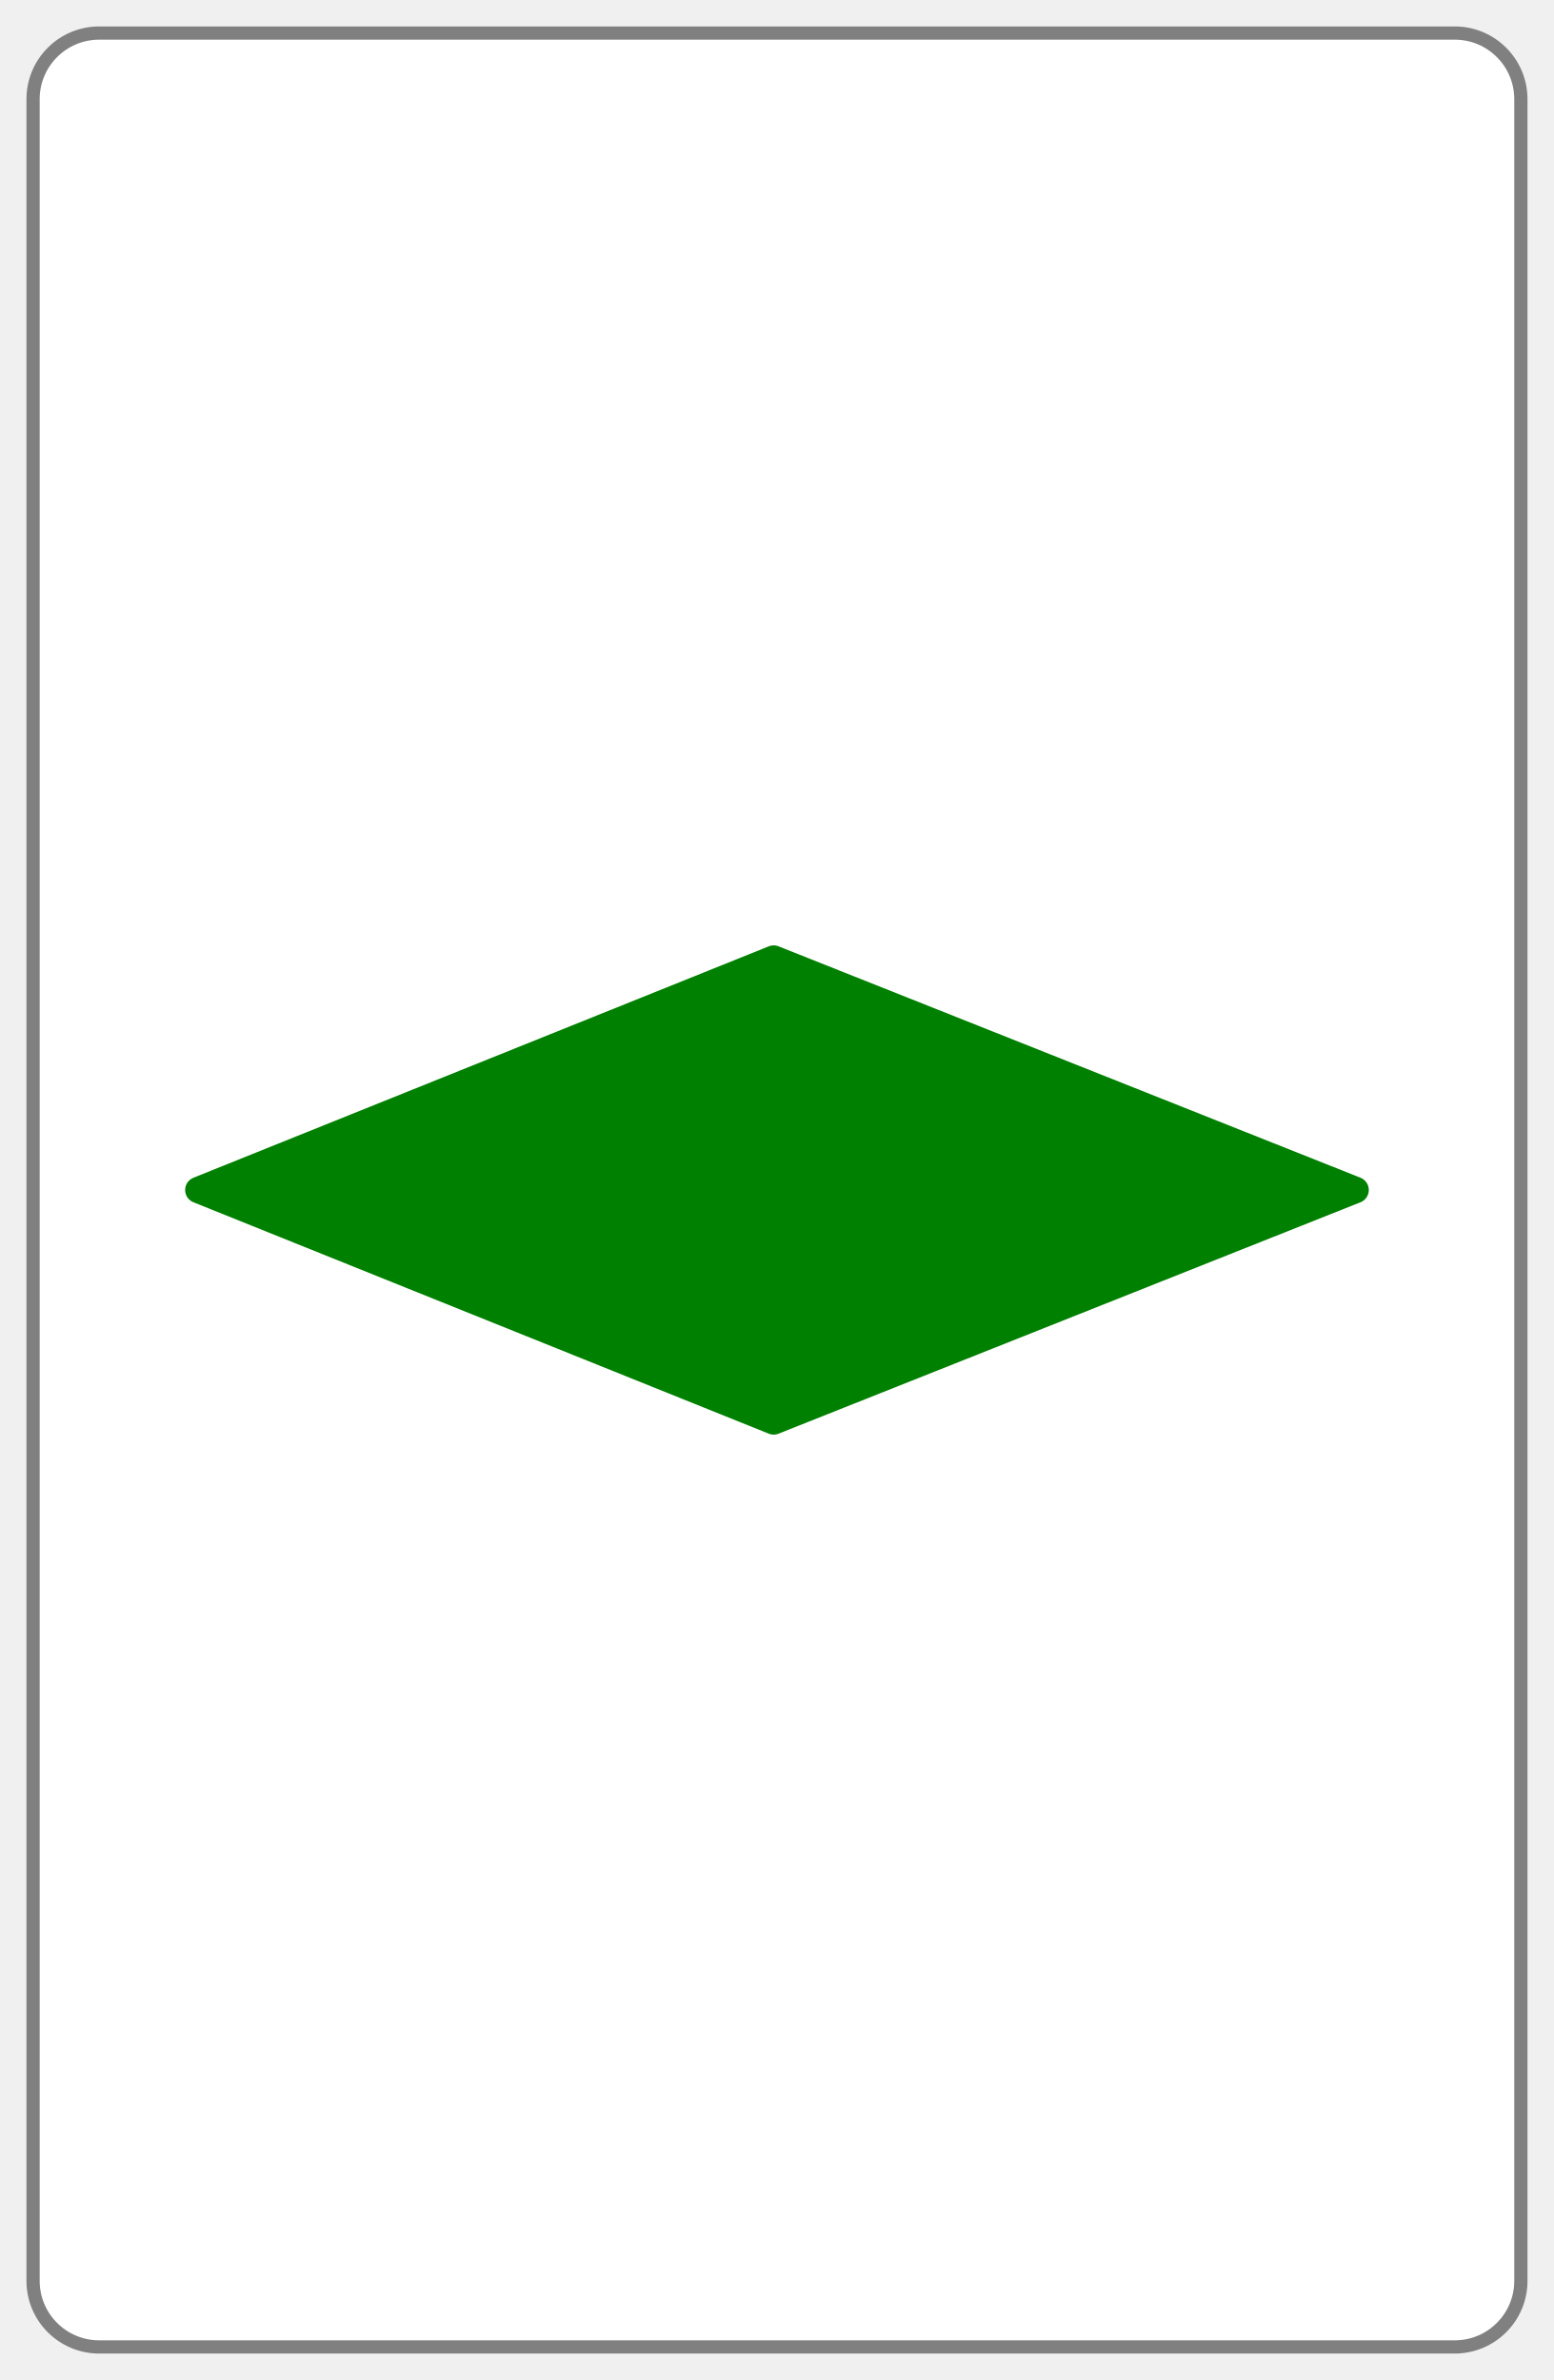
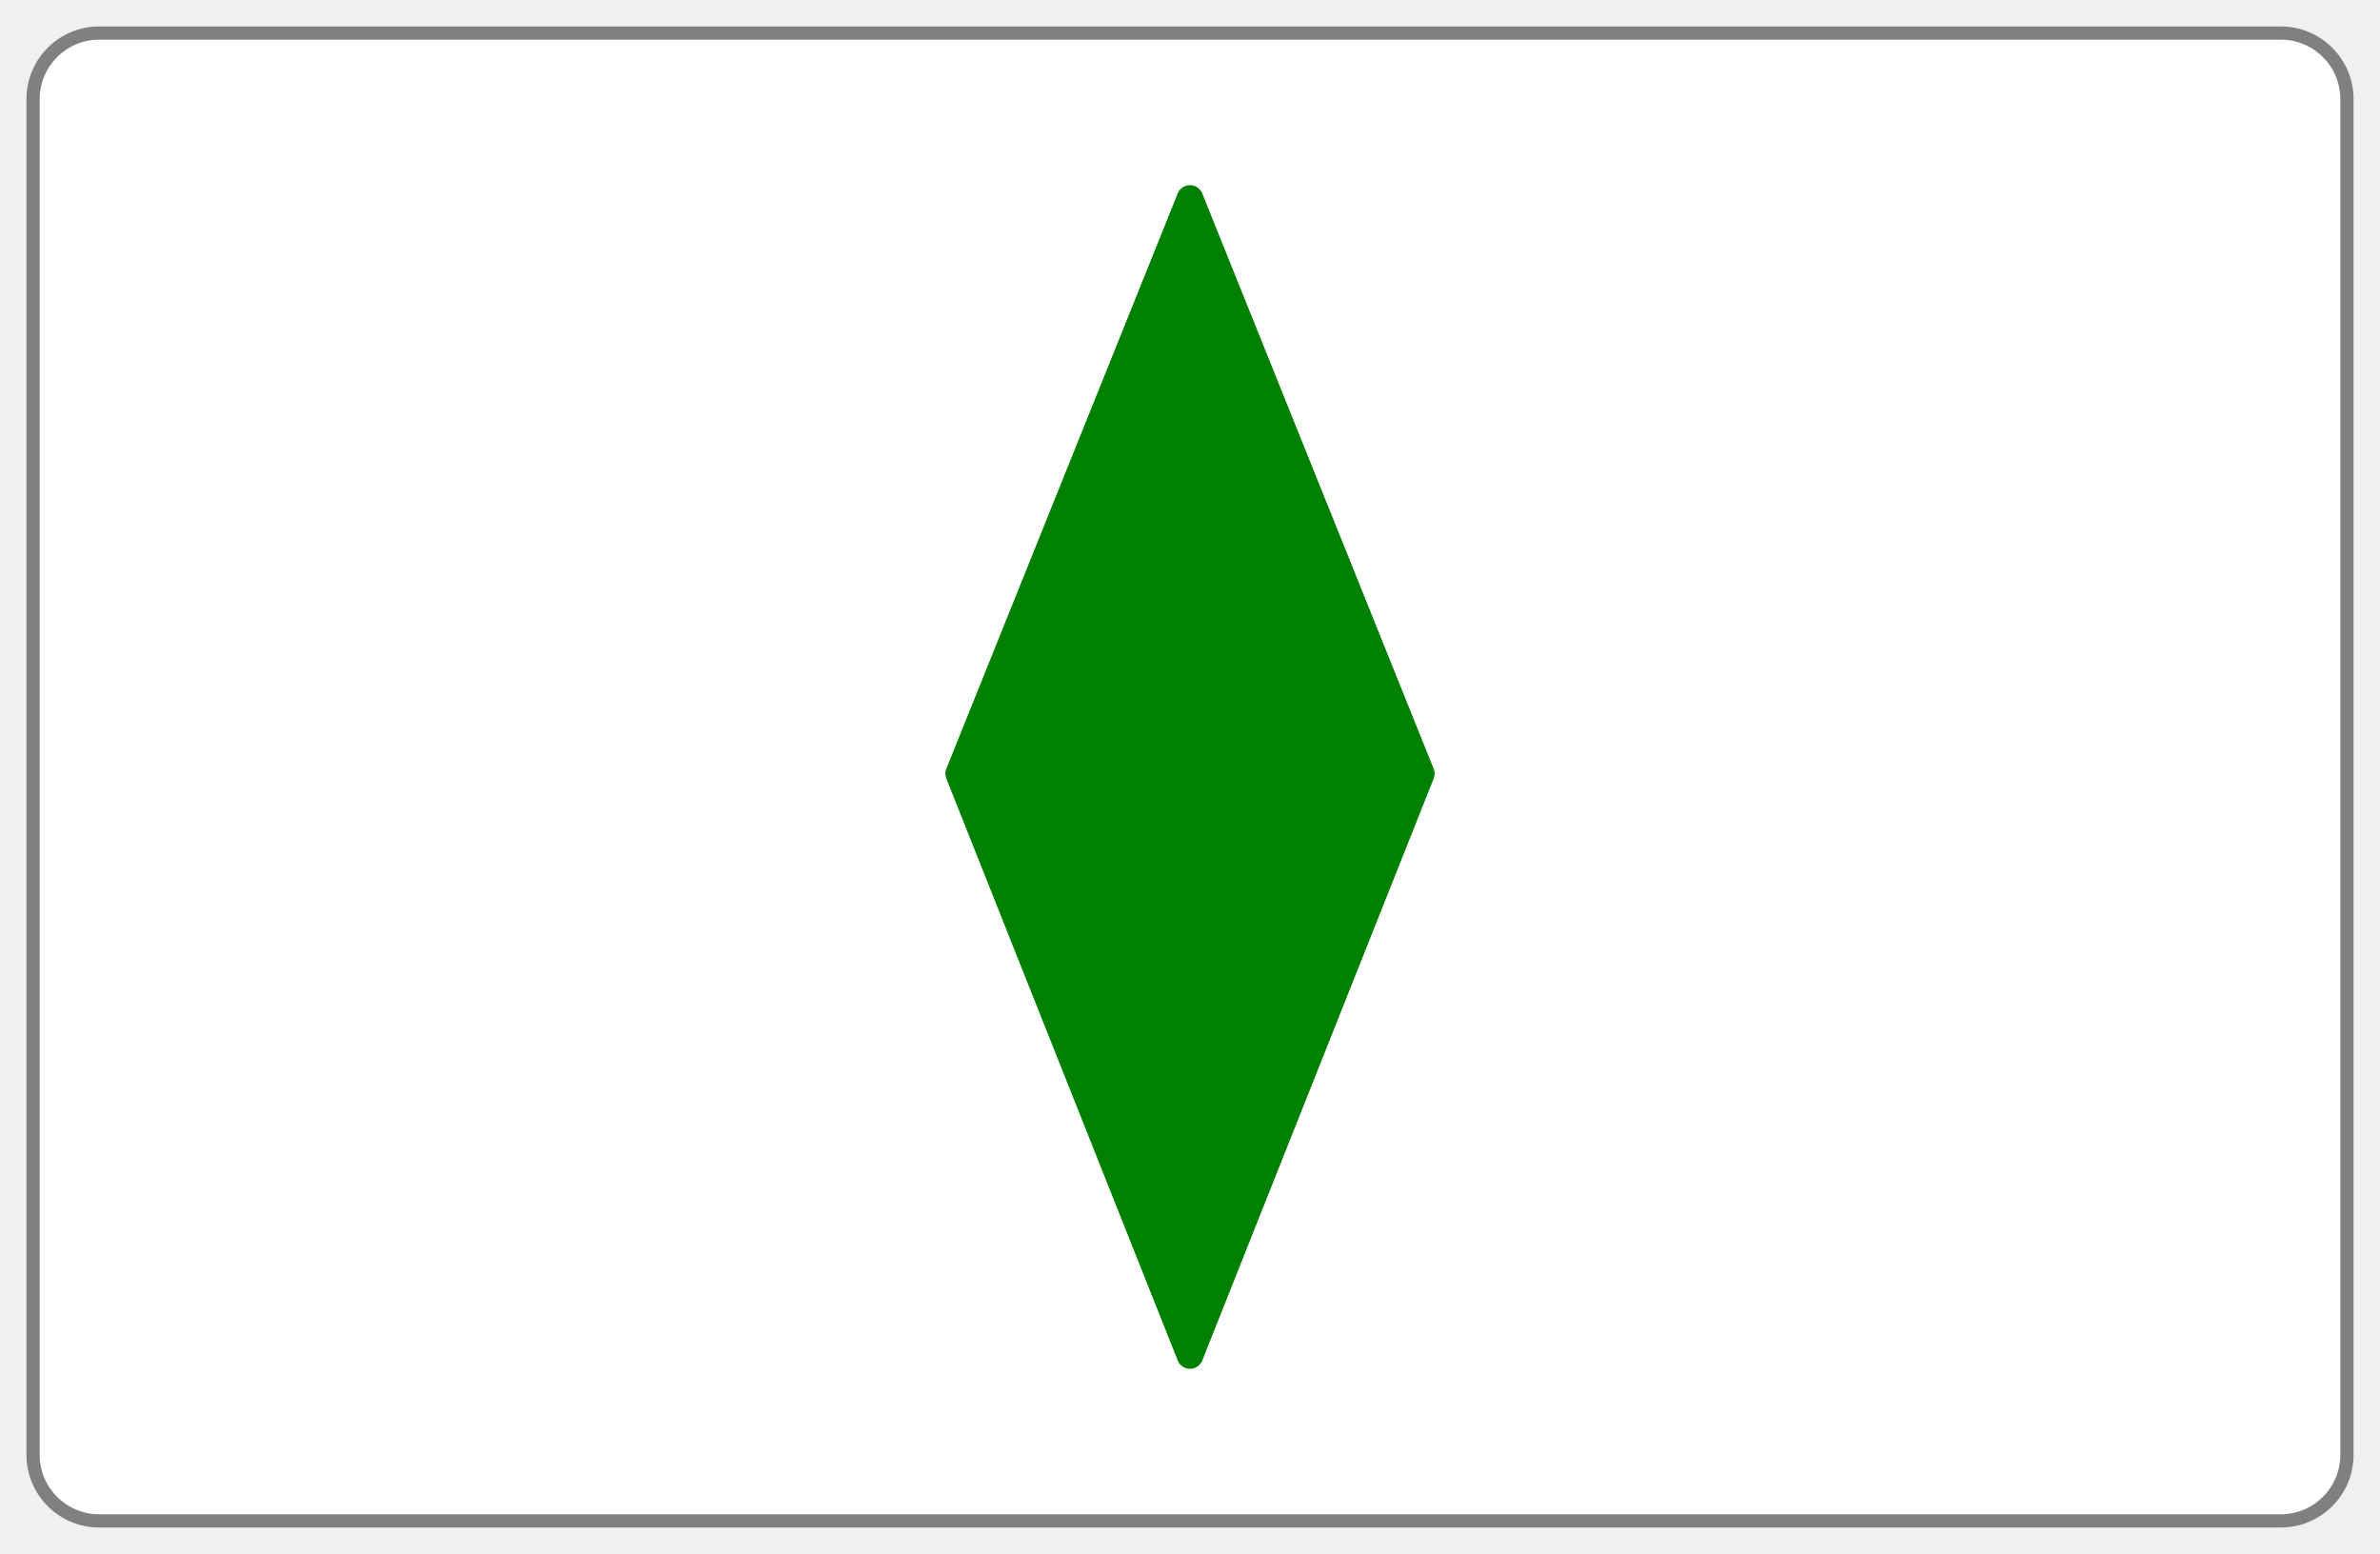
- <svg xmlns="http://www.w3.org/2000/svg" xmlns:xlink="http://www.w3.org/1999/xlink" version="1.1" height="360" width="235">
+ <svg xmlns="http://www.w3.org/2000/svg" xmlns:xlink="http://www.w3.org/1999/xlink" version="1.1" height="235" width="360">
  <defs>
-     <polygon class="setcolor setline" id="shape" points="30,180 117,145 205,180 117,215" />
+     <polygon class="setcolor setline" id="shape" points="180,30 145,117 180,205 215,117" />
    <style type="text/css">
      .setcolor {
        stroke: green;
        fill: green;
      }
      .setline {
        stroke-width: 4;
        stroke-linejoin: round;
      }
    </style>
  </defs>
-   <rect x="5" y="5" height="350" width="225" rx="10" ry="10" fill="white" stroke="grey" stroke-width="2" />
+   <rect x="5" y="5" height="225" width="350" rx="10" ry="10" fill="white" stroke="grey" stroke-width="2" />
  <use xlink:href="#shape" />
</svg>
